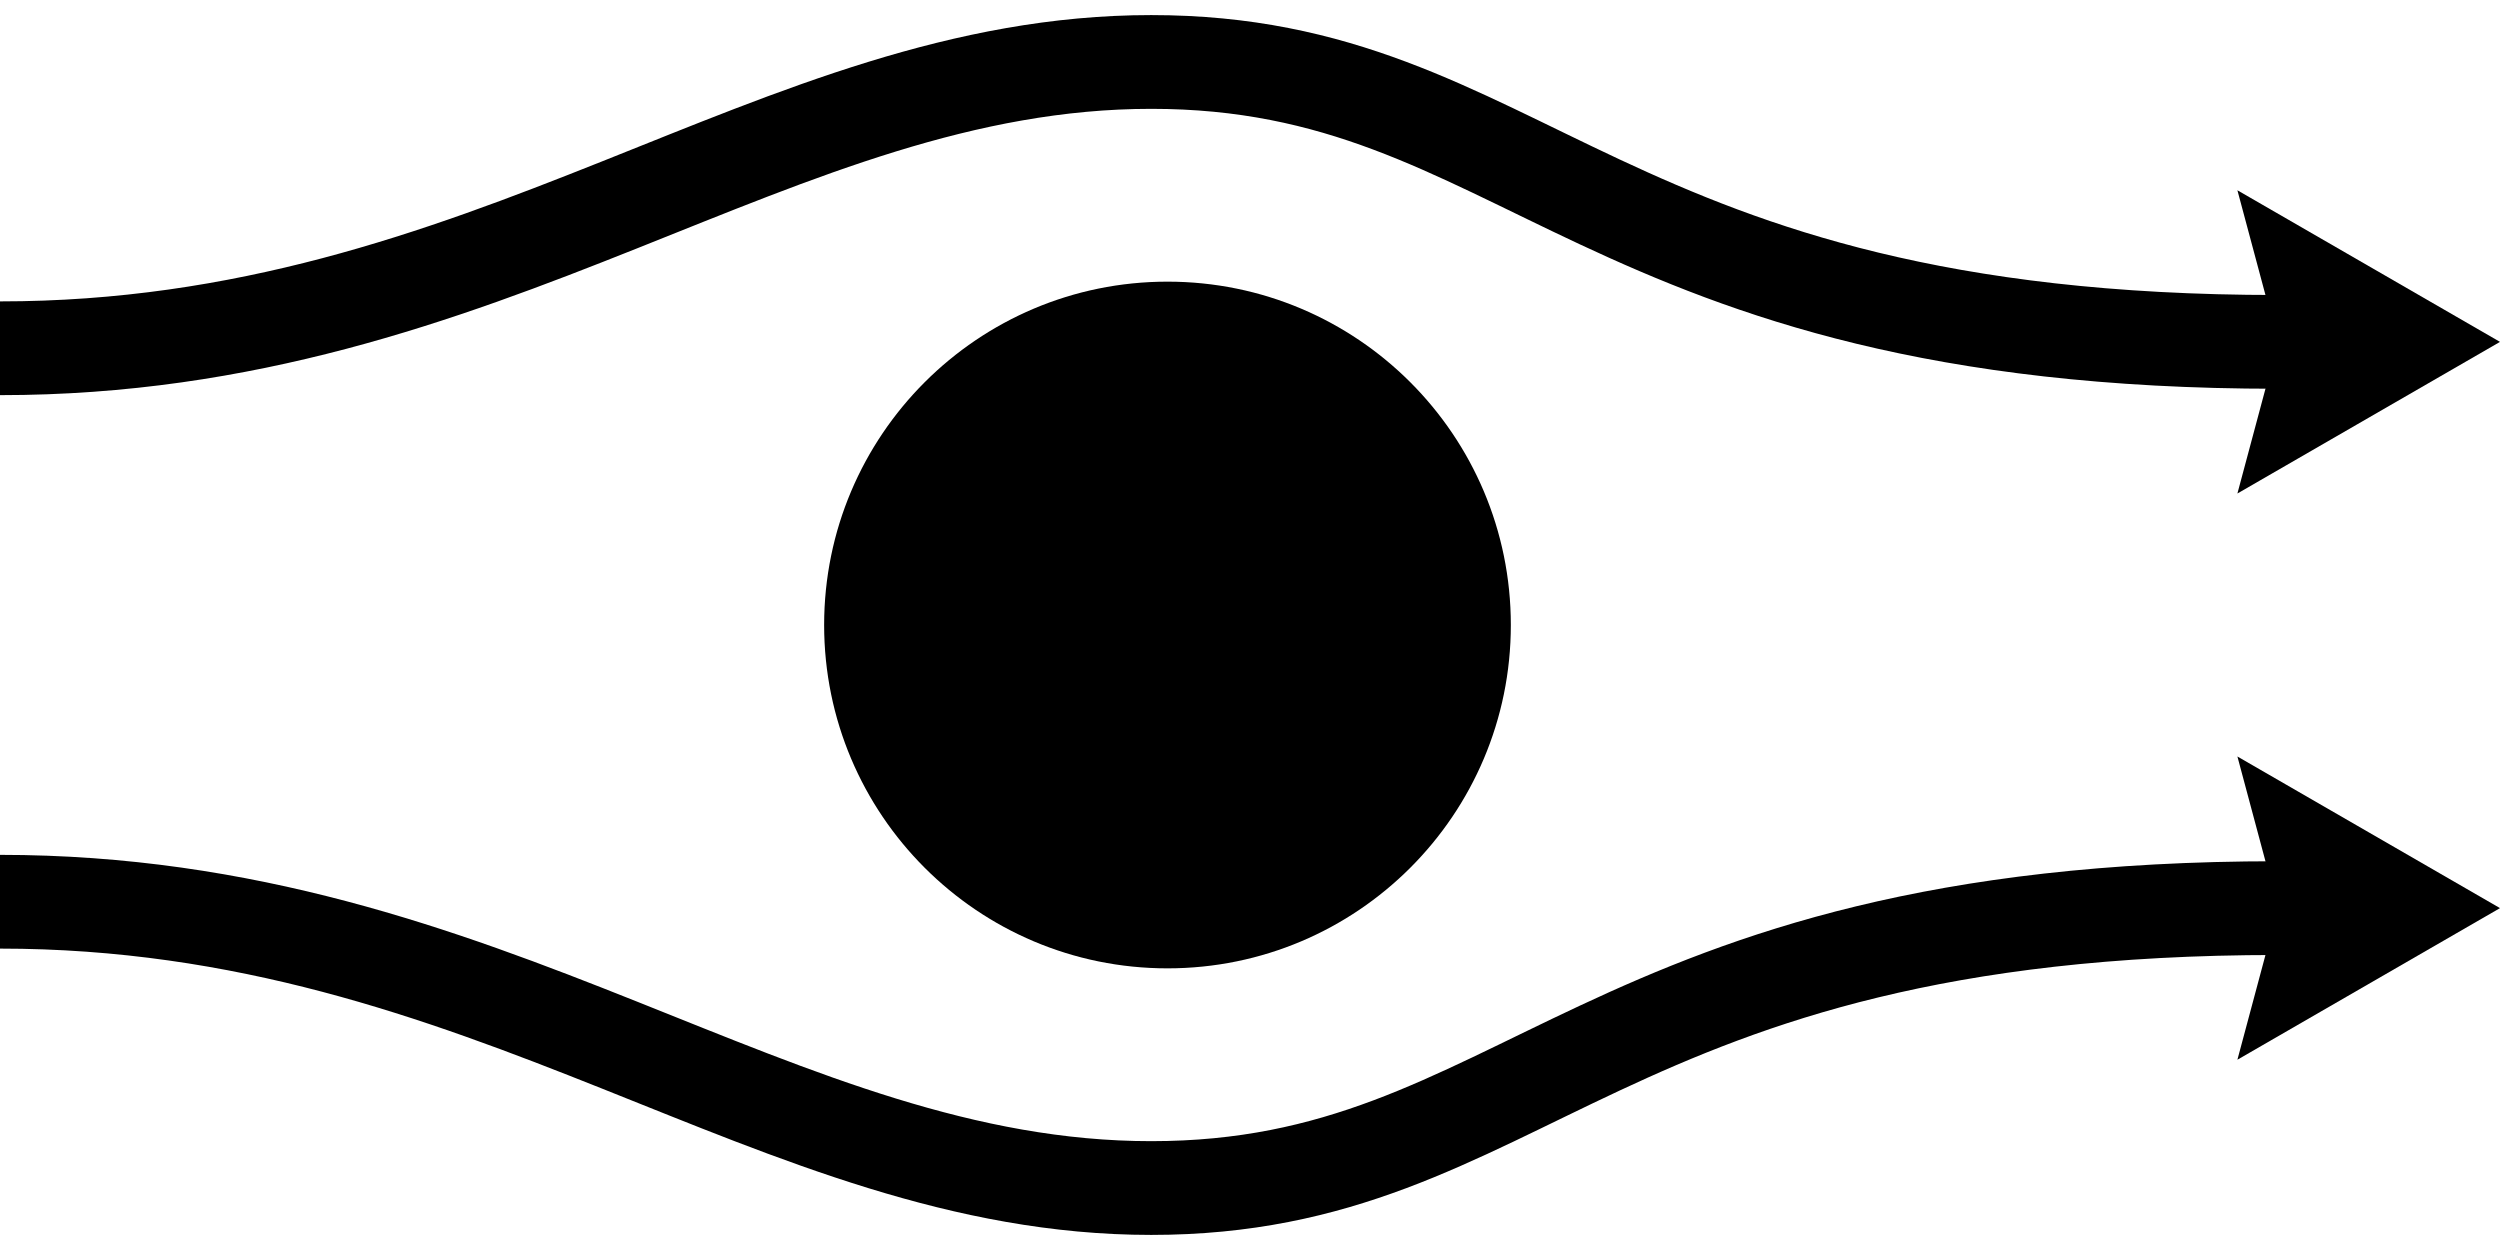
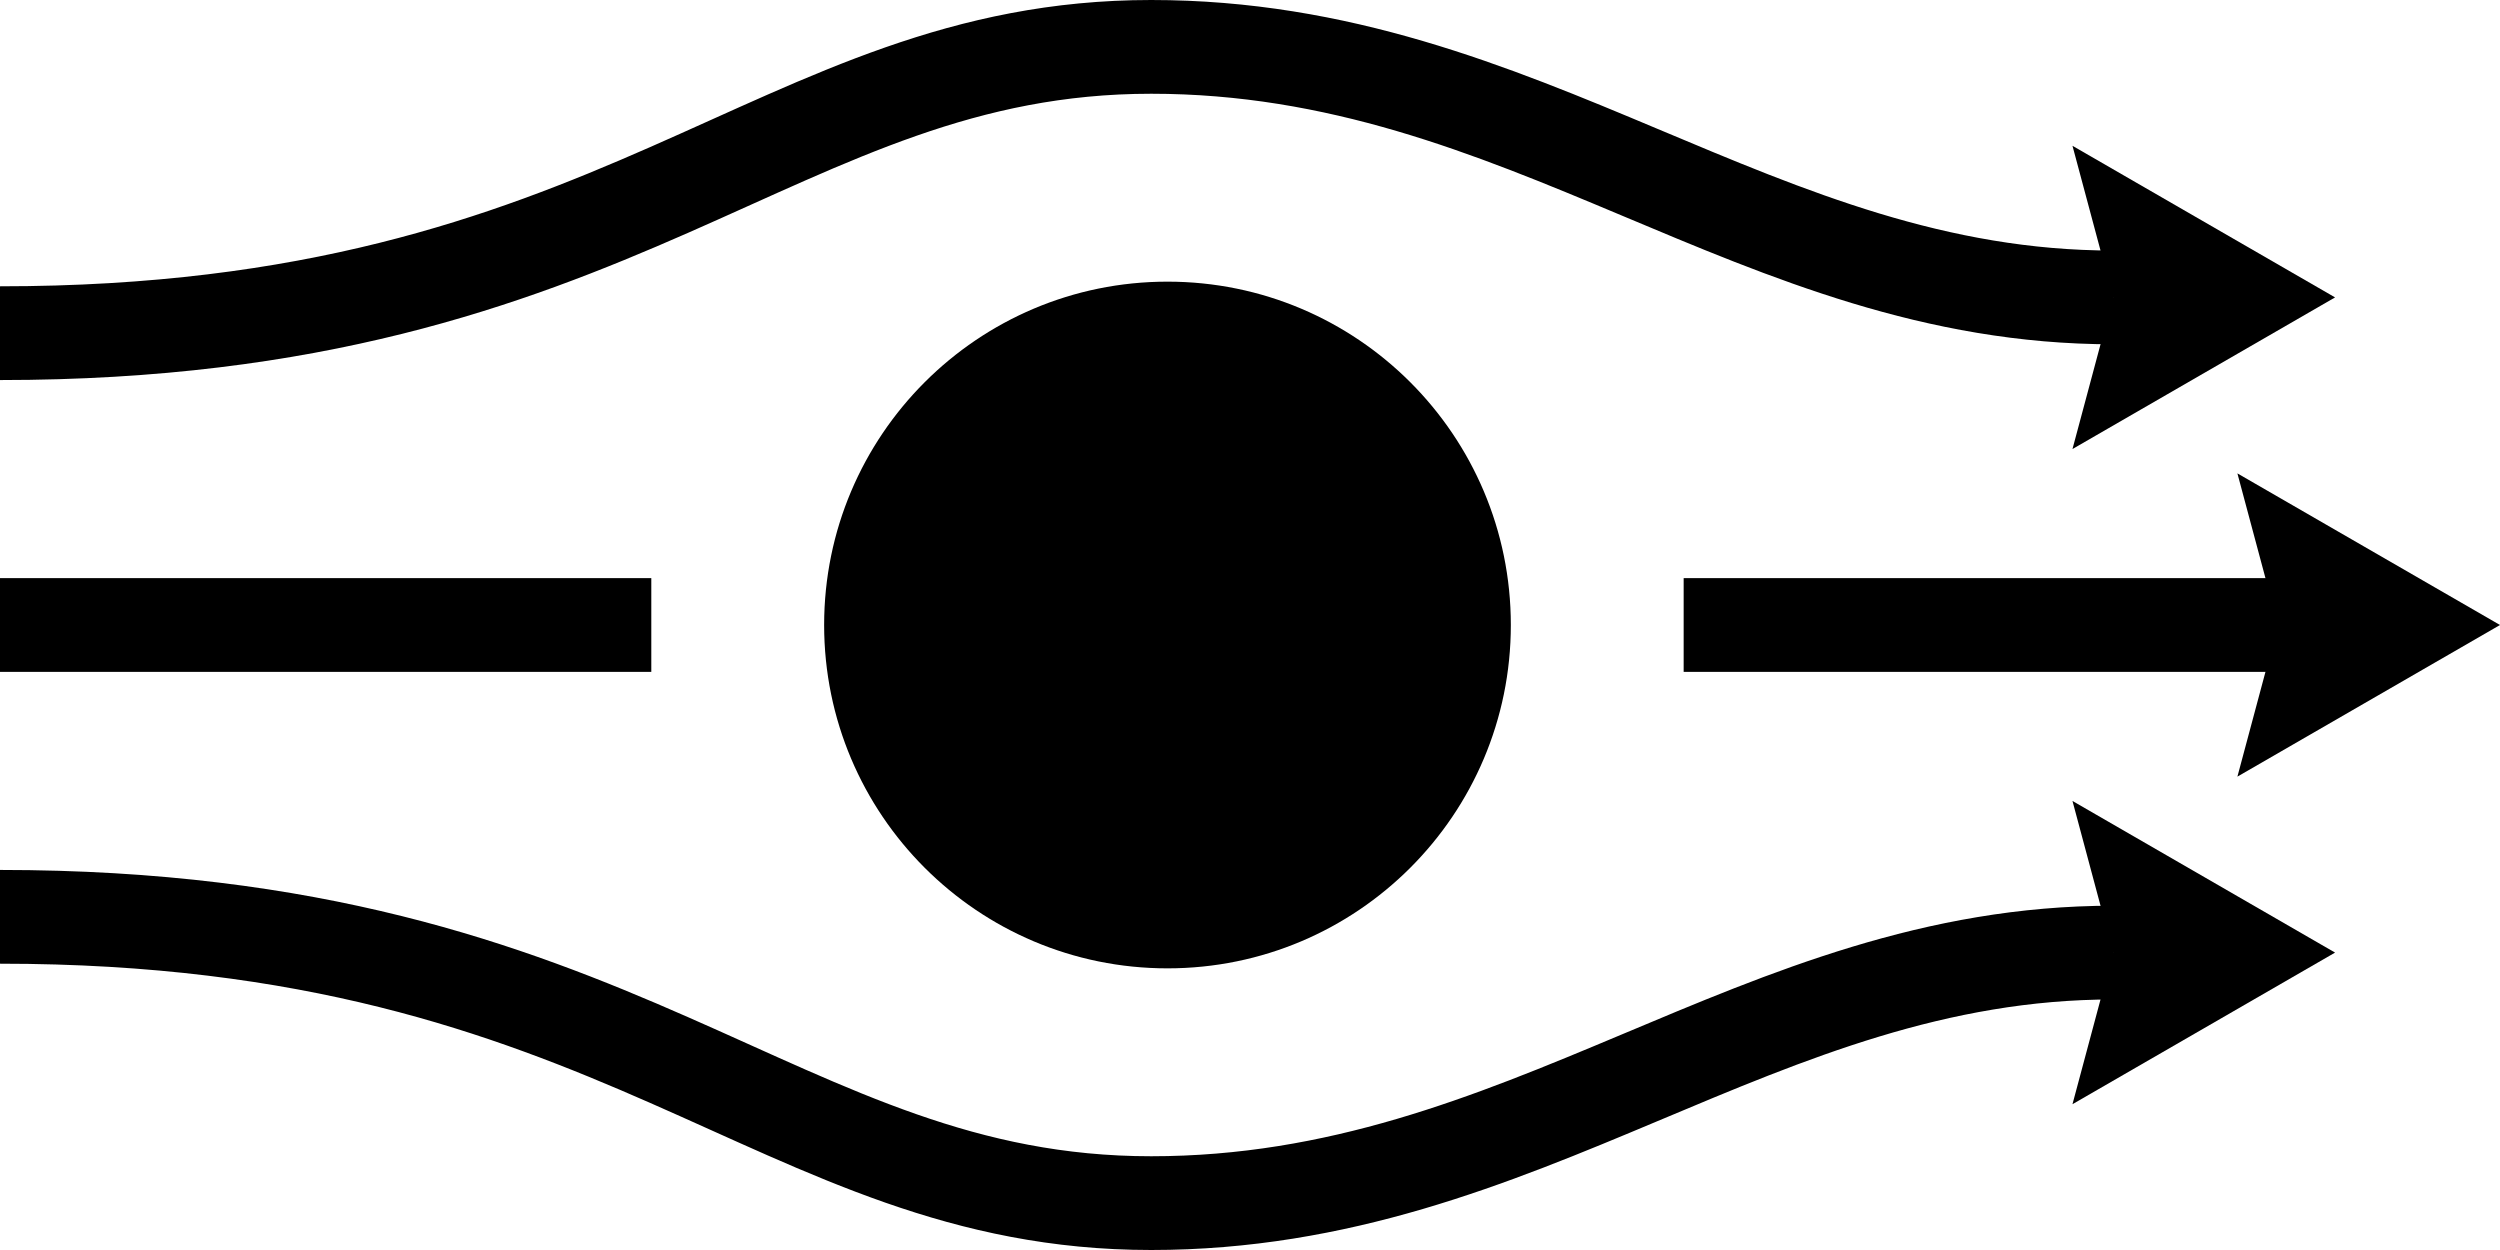
<svg xmlns="http://www.w3.org/2000/svg" viewBox="0 0 400 200" width="400" height="200" version="1.1" id="svg29" xml:space="preserve">
  <defs id="defs16">
    <linearGradient id="mainGrad" x1="0" y1="0.5" x2="1" y2="0.5">
      <stop offset="0%" stop-color="#0044dd" id="stop1" />
      <stop offset="18%" stop-color="#0077ff" id="stop2" />
      <stop offset="38%" stop-color="#00ccff" id="stop3" />
      <stop offset="55%" stop-color="#00ffdd" id="stop4" />
      <stop offset="75%" stop-color="#33ff88" id="stop5" />
      <stop offset="100%" stop-color="#aaff00" id="stop6" />
    </linearGradient>
    <linearGradient id="outerGrad" x1="0" y1="0.5" x2="1" y2="0.5">
      <stop offset="0%" stop-color="#0033aa" id="stop7" />
      <stop offset="25%" stop-color="#0066ee" id="stop8" />
      <stop offset="50%" stop-color="#00bbff" id="stop9" />
      <stop offset="80%" stop-color="#22ff66" id="stop10" />
      <stop offset="100%" stop-color="#88ff22" id="stop11" />
    </linearGradient>
    <filter id="glow" x="-0.069" width="1.139">
      <feGaussianBlur in="SourceGraphic" stdDeviation="4" result="blur1" id="feGaussianBlur11" />
      <feGaussianBlur in="SourceGraphic" stdDeviation="8" result="blur2" id="feGaussianBlur12" />
      <feMerge id="feMerge14">
        <feMergeNode in="blur2" id="feMergeNode12" />
        <feMergeNode in="blur1" id="feMergeNode13" />
        <feMergeNode in="SourceGraphic" id="feMergeNode14" />
      </feMerge>
    </filter>
    <filter id="arrowGlow" x="-0.238" y="-0.322" width="1.476" height="1.643">
      <feGaussianBlur in="SourceGraphic" stdDeviation="3.5" result="blur" id="feGaussianBlur14" />
      <feMerge id="feMerge16">
        <feMergeNode in="blur" id="feMergeNode15" />
        <feMergeNode in="SourceGraphic" id="feMergeNode16" />
      </feMerge>
    </filter>
  </defs>
-   <path style="fill:none;stroke:#b2c9d1;stroke-width:0.567;stroke-linecap:butt;stroke-linejoin:miter;stroke-opacity:1" d="M 21.448,407.915 V 721.362" id="path51" />
-   <path style="fill:none;stroke:#000000;stroke-width:15;stroke-linecap:butt;stroke-linejoin:miter;stroke-dasharray:none;stroke-opacity:1" d="m 0,144.277 c 78.543,0 124.159,45.809 184.191,45.809 60.032,0 71.276,-44.787 180.292,-44.787" id="path65" />
-   <path id="path66" style="fill:#000000;fill-opacity:1;stroke:none;stroke-width:0.903;stroke-linecap:butt;stroke-linejoin:miter;stroke-opacity:1" d="m 357.984,121.038 6.499,24.261 -6.499,24.258 L 400,145.299 Z" />
-   <path style="fill:none;stroke:#000000;stroke-width:15;stroke-linecap:butt;stroke-linejoin:miter;stroke-dasharray:none;stroke-opacity:1" d="m 0,55.723 c 78.543,0 124.159,-45.809 184.191,-45.809 60.032,0 71.276,44.787 180.292,44.787" id="path38" />
-   <path id="path39" style="fill:#000000;fill-opacity:1;stroke:none;stroke-width:0.903;stroke-linecap:butt;stroke-linejoin:miter;stroke-opacity:1" d="M 357.984,78.962 364.483,54.701 357.984,30.443 400,54.701 Z" />
+   <path style="fill:none;stroke:#000000;stroke-width:15;stroke-linecap:butt;stroke-linejoin:miter;stroke-dasharray:none;stroke-opacity:1" d="M 0,53.309 C 99.868,53.309 124.159,7.5 184.191,7.5 c 60.032,0 97.013,40.086 153.903,40.086" id="path38" />
+   <path id="path39" style="fill:#000000;fill-opacity:1;stroke:none;stroke-width:0.903;stroke-linecap:butt;stroke-linejoin:miter;stroke-opacity:1" d="m 331.595,71.846 6.499,-24.261 -6.499,-24.258 42.016,24.258 z" />
+   <path id="path39-9" style="fill:#000000;fill-opacity:1;stroke:none;stroke-width:0.903;stroke-linecap:butt;stroke-linejoin:miter;stroke-opacity:1" d="M 357.984,124.261 364.483,100 357.984,75.742 400,100 Z" />
  <circle style="fill:#000000;fill-rule:evenodd;stroke:none;stroke-width:7.559;stroke-dasharray:none;stroke-opacity:1" id="path37" cx="186.798" cy="100" r="54.936" />
+   <path style="fill:none;stroke:#000000;stroke-width:15;stroke-linecap:butt;stroke-linejoin:miter;stroke-dasharray:none;stroke-opacity:1" d="m 0,100 104.209,-8e-6 m 165.176,0 h 99.588" id="path1" />
+   <path style="fill:none;stroke:#000000;stroke-width:15;stroke-linecap:butt;stroke-linejoin:miter;stroke-dasharray:none;stroke-opacity:1" d="m 0,146.691 c 99.868,0 124.159,45.809 184.191,45.809 60.032,0 97.013,-40.086 153.903,-40.086" id="path3" />
+   <path id="path4" style="fill:#000000;fill-opacity:1;stroke:none;stroke-width:0.903;stroke-linecap:butt;stroke-linejoin:miter;stroke-opacity:1" d="m 331.595,128.154 6.499,24.261 -6.499,24.258 42.016,-24.258 z" />
</svg>
